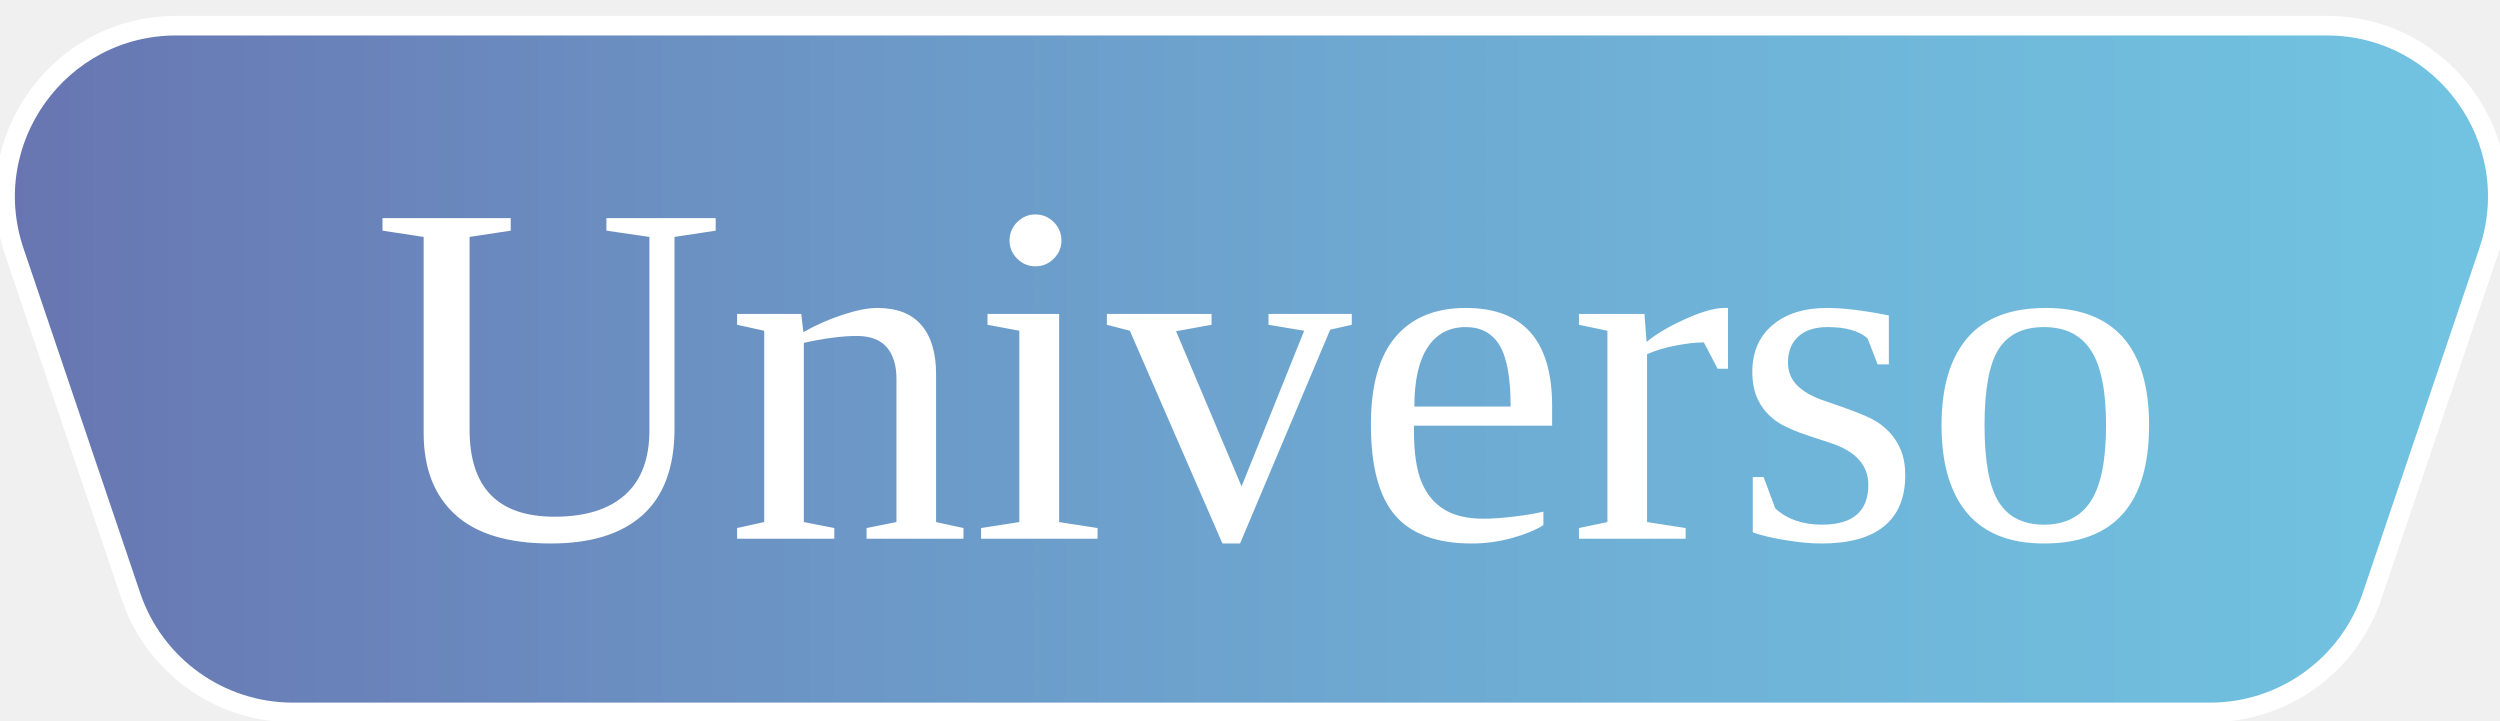
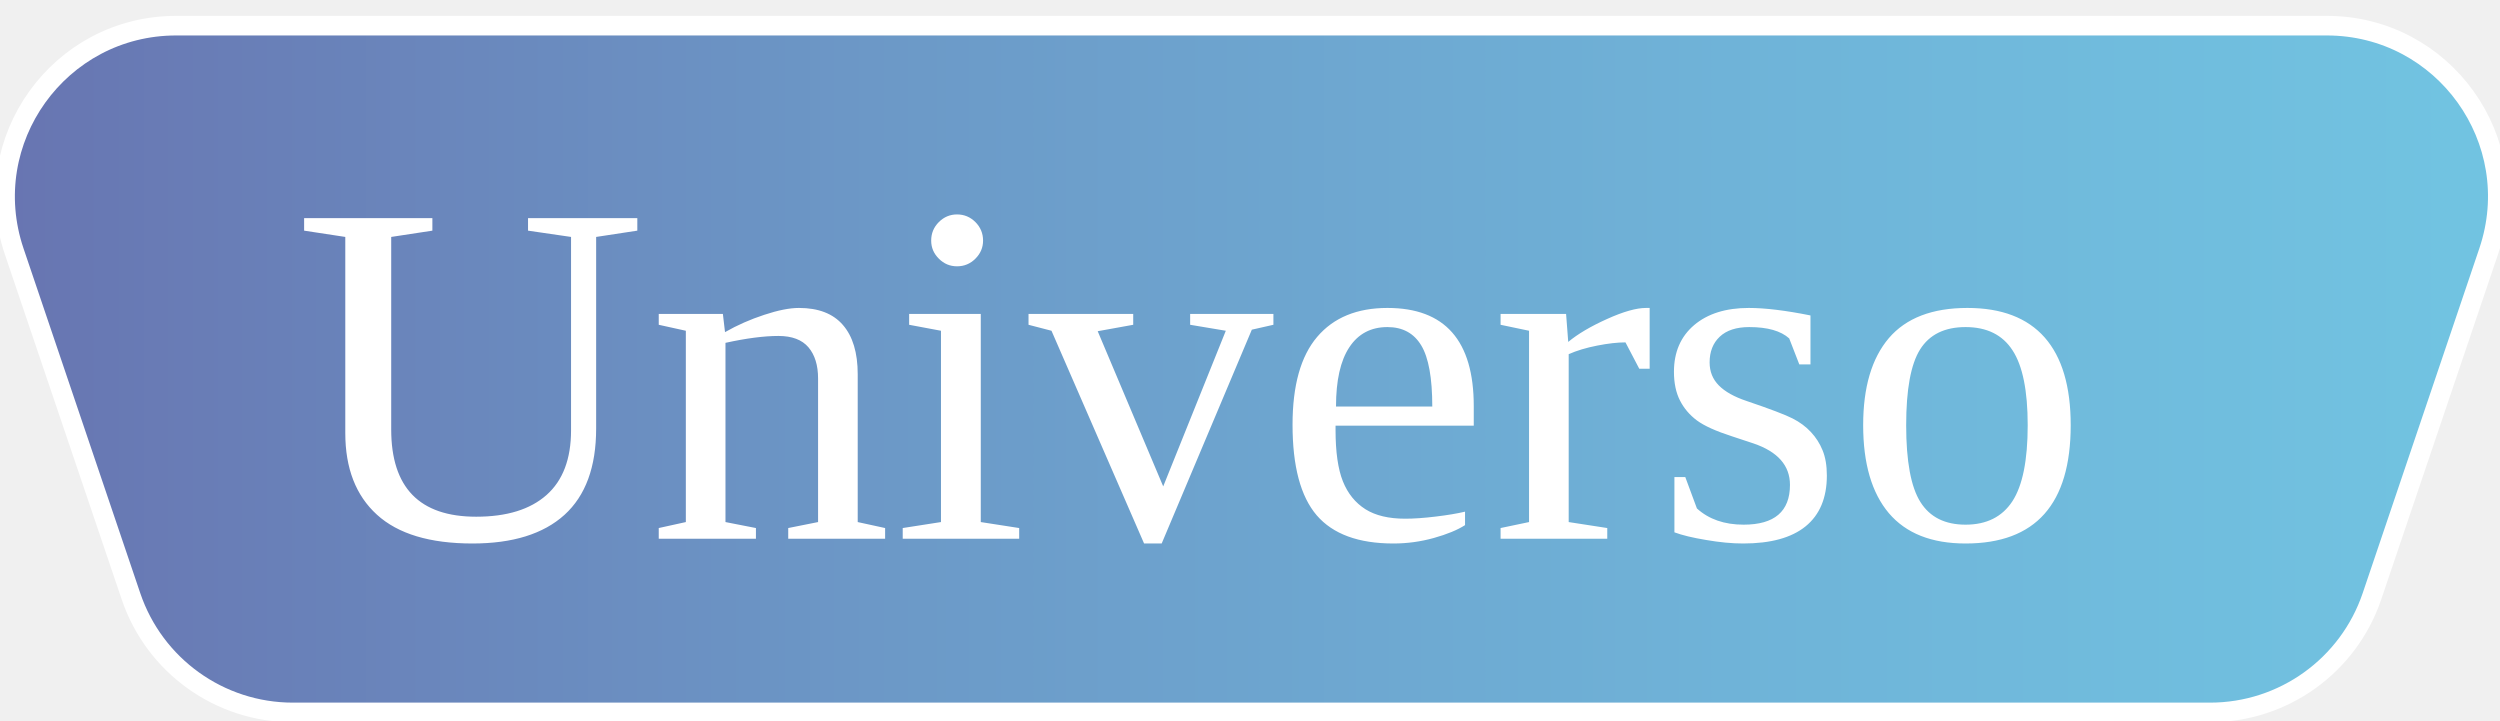
<svg xmlns="http://www.w3.org/2000/svg" id="Capa_1" class="classSvgPrincipal" data-name="Capa 1" viewBox="0 0 255.22 73.52">
  <defs>
    <style>
      .cls-1 {
        fill: url(#Degradado_sin_nombre_21);
        stroke: #fff;
        stroke-miterlimit: 10;
        stroke-width: 2px;
        cursor: pointer;
      }


      .cls-2 {
        width: 10px;
        clip-path: url(#clippath);
      }

      .cls-3 {
        fill: none;
      }


      .classText{
        fill: white;
        font-size: 50px;
        font-family: ; /*fira sans medium italic*/
        cursor: pointer;
      }

      g:hover&gt;path, g:focus&gt;path{
				fill: url(#Degradado_sin_nombre_22);
			}

    </style>
    <clipPath id="clippath">
      <rect class="cls-3" x="-15.64" y="-31.09" width="278.91" height="124.8" />
    </clipPath>
    <linearGradient id="Degradado_sin_nombre_21" data-name="Degradado sin nombre 21" x1="-99.65" y1="37.68" x2="312.31" y2="37.68" gradientUnits="userSpaceOnUse">
      <stop offset="0" stop-color="#634595" />
      <stop offset=".02" stop-color="#634897" />
      <stop offset=".25" stop-color="#6876b2" />
      <stop class="classStop47" offset=".47" stop-color="#6c9ac8" />
      <stop offset=".67" stop-color="#6fb3d8" />
      <stop offset=".85" stop-color="#71c3e1" />
      <stop offset="1" stop-color="#72c9e5" />
    </linearGradient>
    <linearGradient id="Degradado_sin_nombre_22" data-name="Degradado sin nombre 21" x1="-99.65" y1="37.68" x2="312.31" y2="37.68" gradientUnits="userSpaceOnUse">
      <stop offset="0" stop-color="#c204af" />
      <stop offset=".02" stop-color="#c103af" />
      <stop offset=".25" stop-color="#9d02c0" />
      <stop offset=".47" stop-color="#8e1bea" />
      <stop offset=".67" stop-color="#8401cc" />
      <stop offset=".85" stop-color="#7400d3" />
      <stop offset="1" stop-color="#6f00d6" />
    </linearGradient>
  </defs>
  <g class="cls-2">
    <path class="cls-1" d="m225.62,72.73H29.9c-7.48,0-14.13-4.77-16.53-11.86L1.45,25.67C-2.37,14.35,6.04,2.62,17.99,2.62h219.54c11.95,0,20.36,11.73,16.53,23.05l-11.91,35.2c-2.4,7.09-9.05,11.86-16.53,11.86Z" />
-     <text x="38" y="55" class="classText">
+     <text x="30" y="55" class="classText">
      Universo
    </text>
  </g>
</svg>
